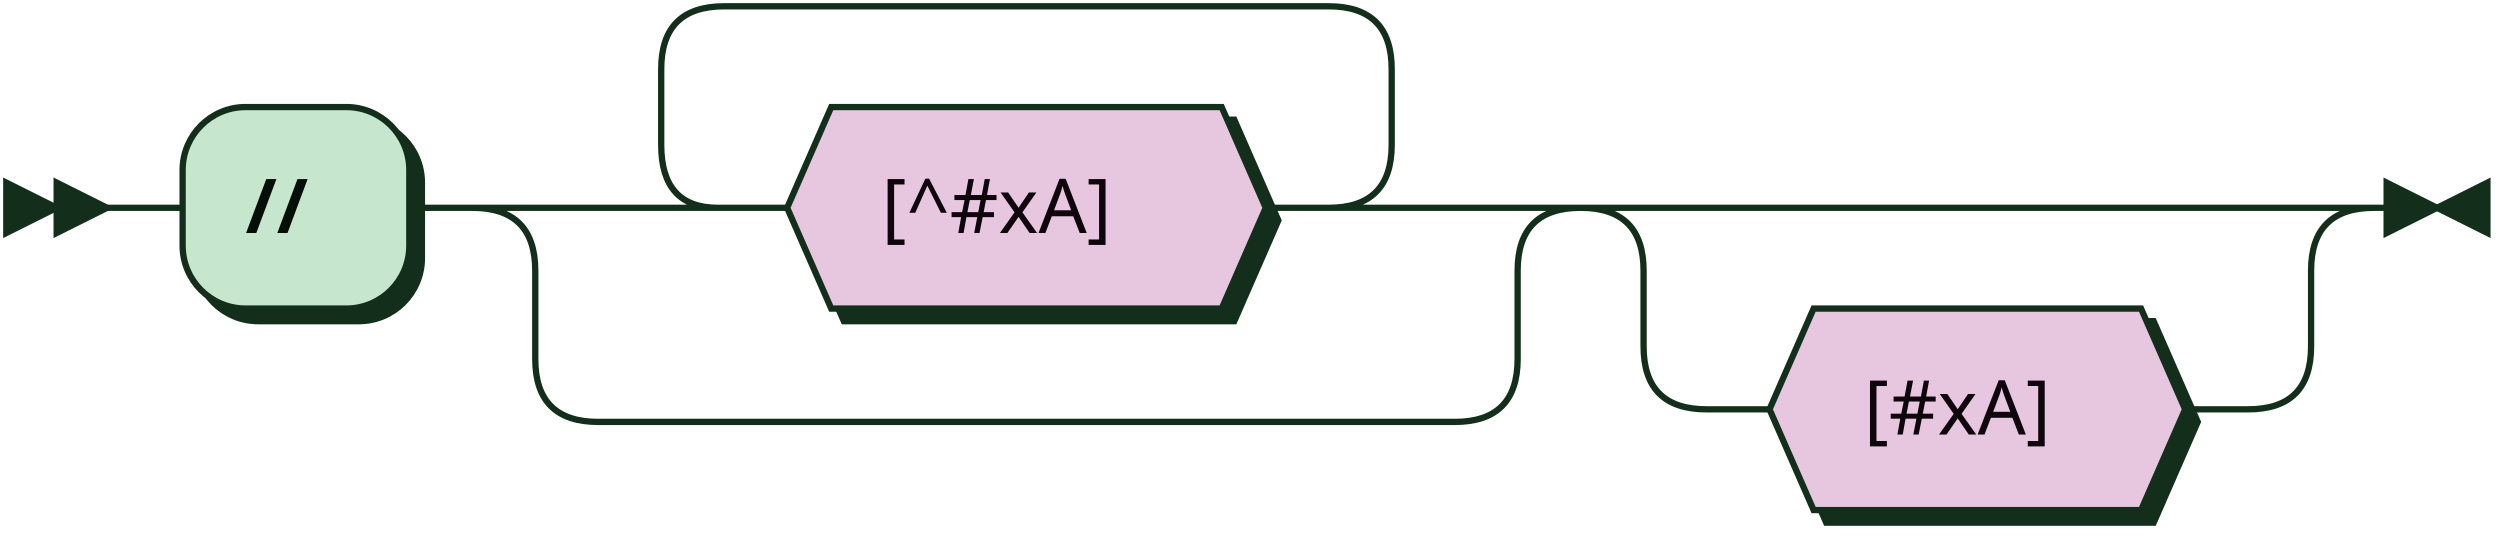
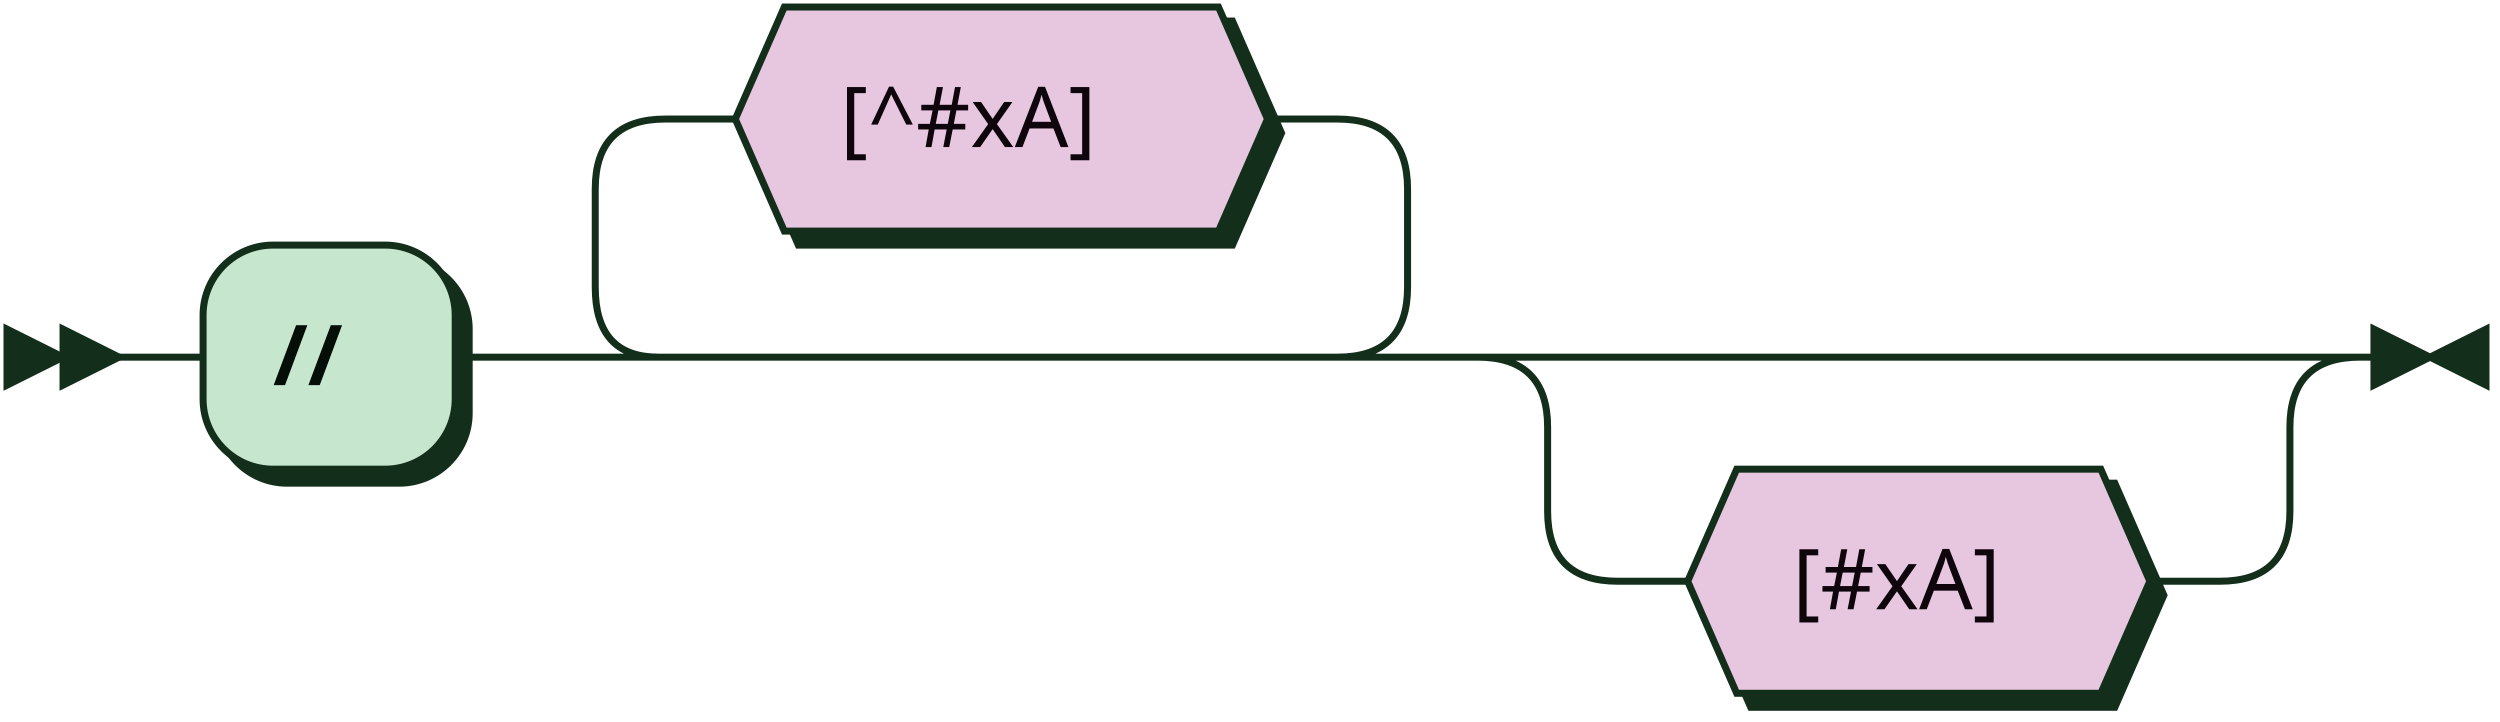
- <svg xmlns="http://www.w3.org/2000/svg" width="397" height="85">
+ <svg xmlns="http://www.w3.org/2000/svg" width="357" height="103">
  <defs>
    <style type="text/css">
    @namespace "http://www.w3.org/2000/svg";
    .line                 {fill: none; stroke: #132E1A; stroke-width: 1;}
    .bold-line            {stroke: #060E08; shape-rendering: crispEdges; stroke-width: 2;}
    .thin-line            {stroke: #0E060C; shape-rendering: crispEdges}
    .filled               {fill: #132E1A; stroke: none;}
    text.terminal         {font-family: Verdana, Sans-serif;
                            font-size: 12px;
                            fill: #060E08;
                            font-weight: bold;
                          }
    text.nonterminal      {font-family: Verdana, Sans-serif;
                            font-size: 12px;
                            fill: #06080E;
                            font-weight: normal;
                          }
    text.regexp           {font-family: Verdana, Sans-serif;
                            font-size: 12px;
                            fill: #0E060C;
                            font-weight: normal;
                          }
    rect, circle, polygon {fill: #132E1A; stroke: #132E1A;}
-     rect.terminal         {fill: #C6E7CE; stroke: #132E1A; stroke-width: 1;}
+     rect.terminal         {fill: #c6e7ce; stroke: #132E1A; stroke-width: 1;}
    rect.nonterminal      {fill: #C6CEE7; stroke: #132E1A; stroke-width: 1;}
    rect.text             {fill: none; stroke: none;}
    polygon.regexp        {fill: #E7C6DF; stroke: #132E1A; stroke-width: 1;}
  </style>
  </defs>
-   <polygon points="9 33 1 29 1 37" />
-   <polygon points="17 33 9 29 9 37" />
-   <rect x="31" y="19" width="36" height="32" rx="10" />
-   <rect x="29" y="17" width="36" height="32" class="terminal" rx="10" />
-   <text class="terminal" x="39" y="37">//</text>
-   <polygon points="127 35 134 19 196 19 203 35 196 51 134 51" />
-   <polygon points="125 33 132 17 194 17 201 33 194 49 132 49" class="regexp" />
-   <text class="regexp" x="140" y="37">[^#xA]</text>
-   <polygon points="283 67 290 51 342 51 349 67 342 83 290 83" />
-   <polygon points="281 65 288 49 340 49 347 65 340 81 288 81" class="regexp" />
-   <text class="regexp" x="296" y="69">[#xA]</text>
-   <path class="line" d="m17 33 h2 m0 0 h10 m36 0 h10 m40 0 h10 m76 0 h10 m-116 0 l20 0 m-1 0 q-9 0 -9 -10 l0 -12 q0 -10 10 -10 m96 32 l20 0 m-20 0 q10 0 10 -10 l0 -12 q0 -10 -10 -10 m-96 0 h10 m0 0 h86 m-136 32 h20 m136 0 h20 m-176 0 q10 0 10 10 m156 0 q0 -10 10 -10 m-166 10 v14 m156 0 v-14 m-156 14 q0 10 10 10 m136 0 q10 0 10 -10 m-146 10 h10 m0 0 h126 m40 -34 h10 m0 0 h76 m-106 0 h20 m86 0 h20 m-126 0 q10 0 10 10 m106 0 q0 -10 10 -10 m-116 10 v12 m106 0 v-12 m-106 12 q0 10 10 10 m86 0 q10 0 10 -10 m-96 10 h10 m66 0 h10 m23 -32 h-3" />
-   <polygon points="387 33 395 29 395 37" />
-   <polygon points="387 33 379 29 379 37" />
+   <polygon points="9 51 1 47 1 55" />
+   <polygon points="17 51 9 47 9 55" />
+   <rect x="31" y="37" width="36" height="32" rx="10" />
+   <rect x="29" y="35" width="36" height="32" class="terminal" rx="10" />
+   <text class="terminal" x="39" y="55">//</text>
+   <polygon points="107 19 114 3 176 3 183 19 176 35 114 35" />
+   <polygon points="105 17 112 1 174 1 181 17 174 33 112 33" class="regexp" />
+   <text class="regexp" x="120" y="21">[^#xA]</text>
+   <polygon points="243 85 250 69 302 69 309 85 302 101 250 101" />
+   <polygon points="241 83 248 67 300 67 307 83 300 99 248 99" class="regexp" />
+   <text class="regexp" x="256" y="87">[#xA]</text>
+   <path class="line" d="m17 51 h2 m0 0 h10 m36 0 h10 m20 0 h10 m0 0 h86 m-116 0 l20 0 m-1 0 q-9 0 -9 -10 l0 -14 q0 -10 10 -10 m96 34 l20 0 m-20 0 q10 0 10 -10 l0 -14 q0 -10 -10 -10 m-96 0 h10 m76 0 h10 m40 34 h10 m0 0 h76 m-106 0 h20 m86 0 h20 m-126 0 q10 0 10 10 m106 0 q0 -10 10 -10 m-116 10 v12 m106 0 v-12 m-106 12 q0 10 10 10 m86 0 q10 0 10 -10 m-96 10 h10 m66 0 h10 m23 -32 h-3" />
+   <polygon points="347 51 355 47 355 55" />
+   <polygon points="347 51 339 47 339 55" />
</svg>
